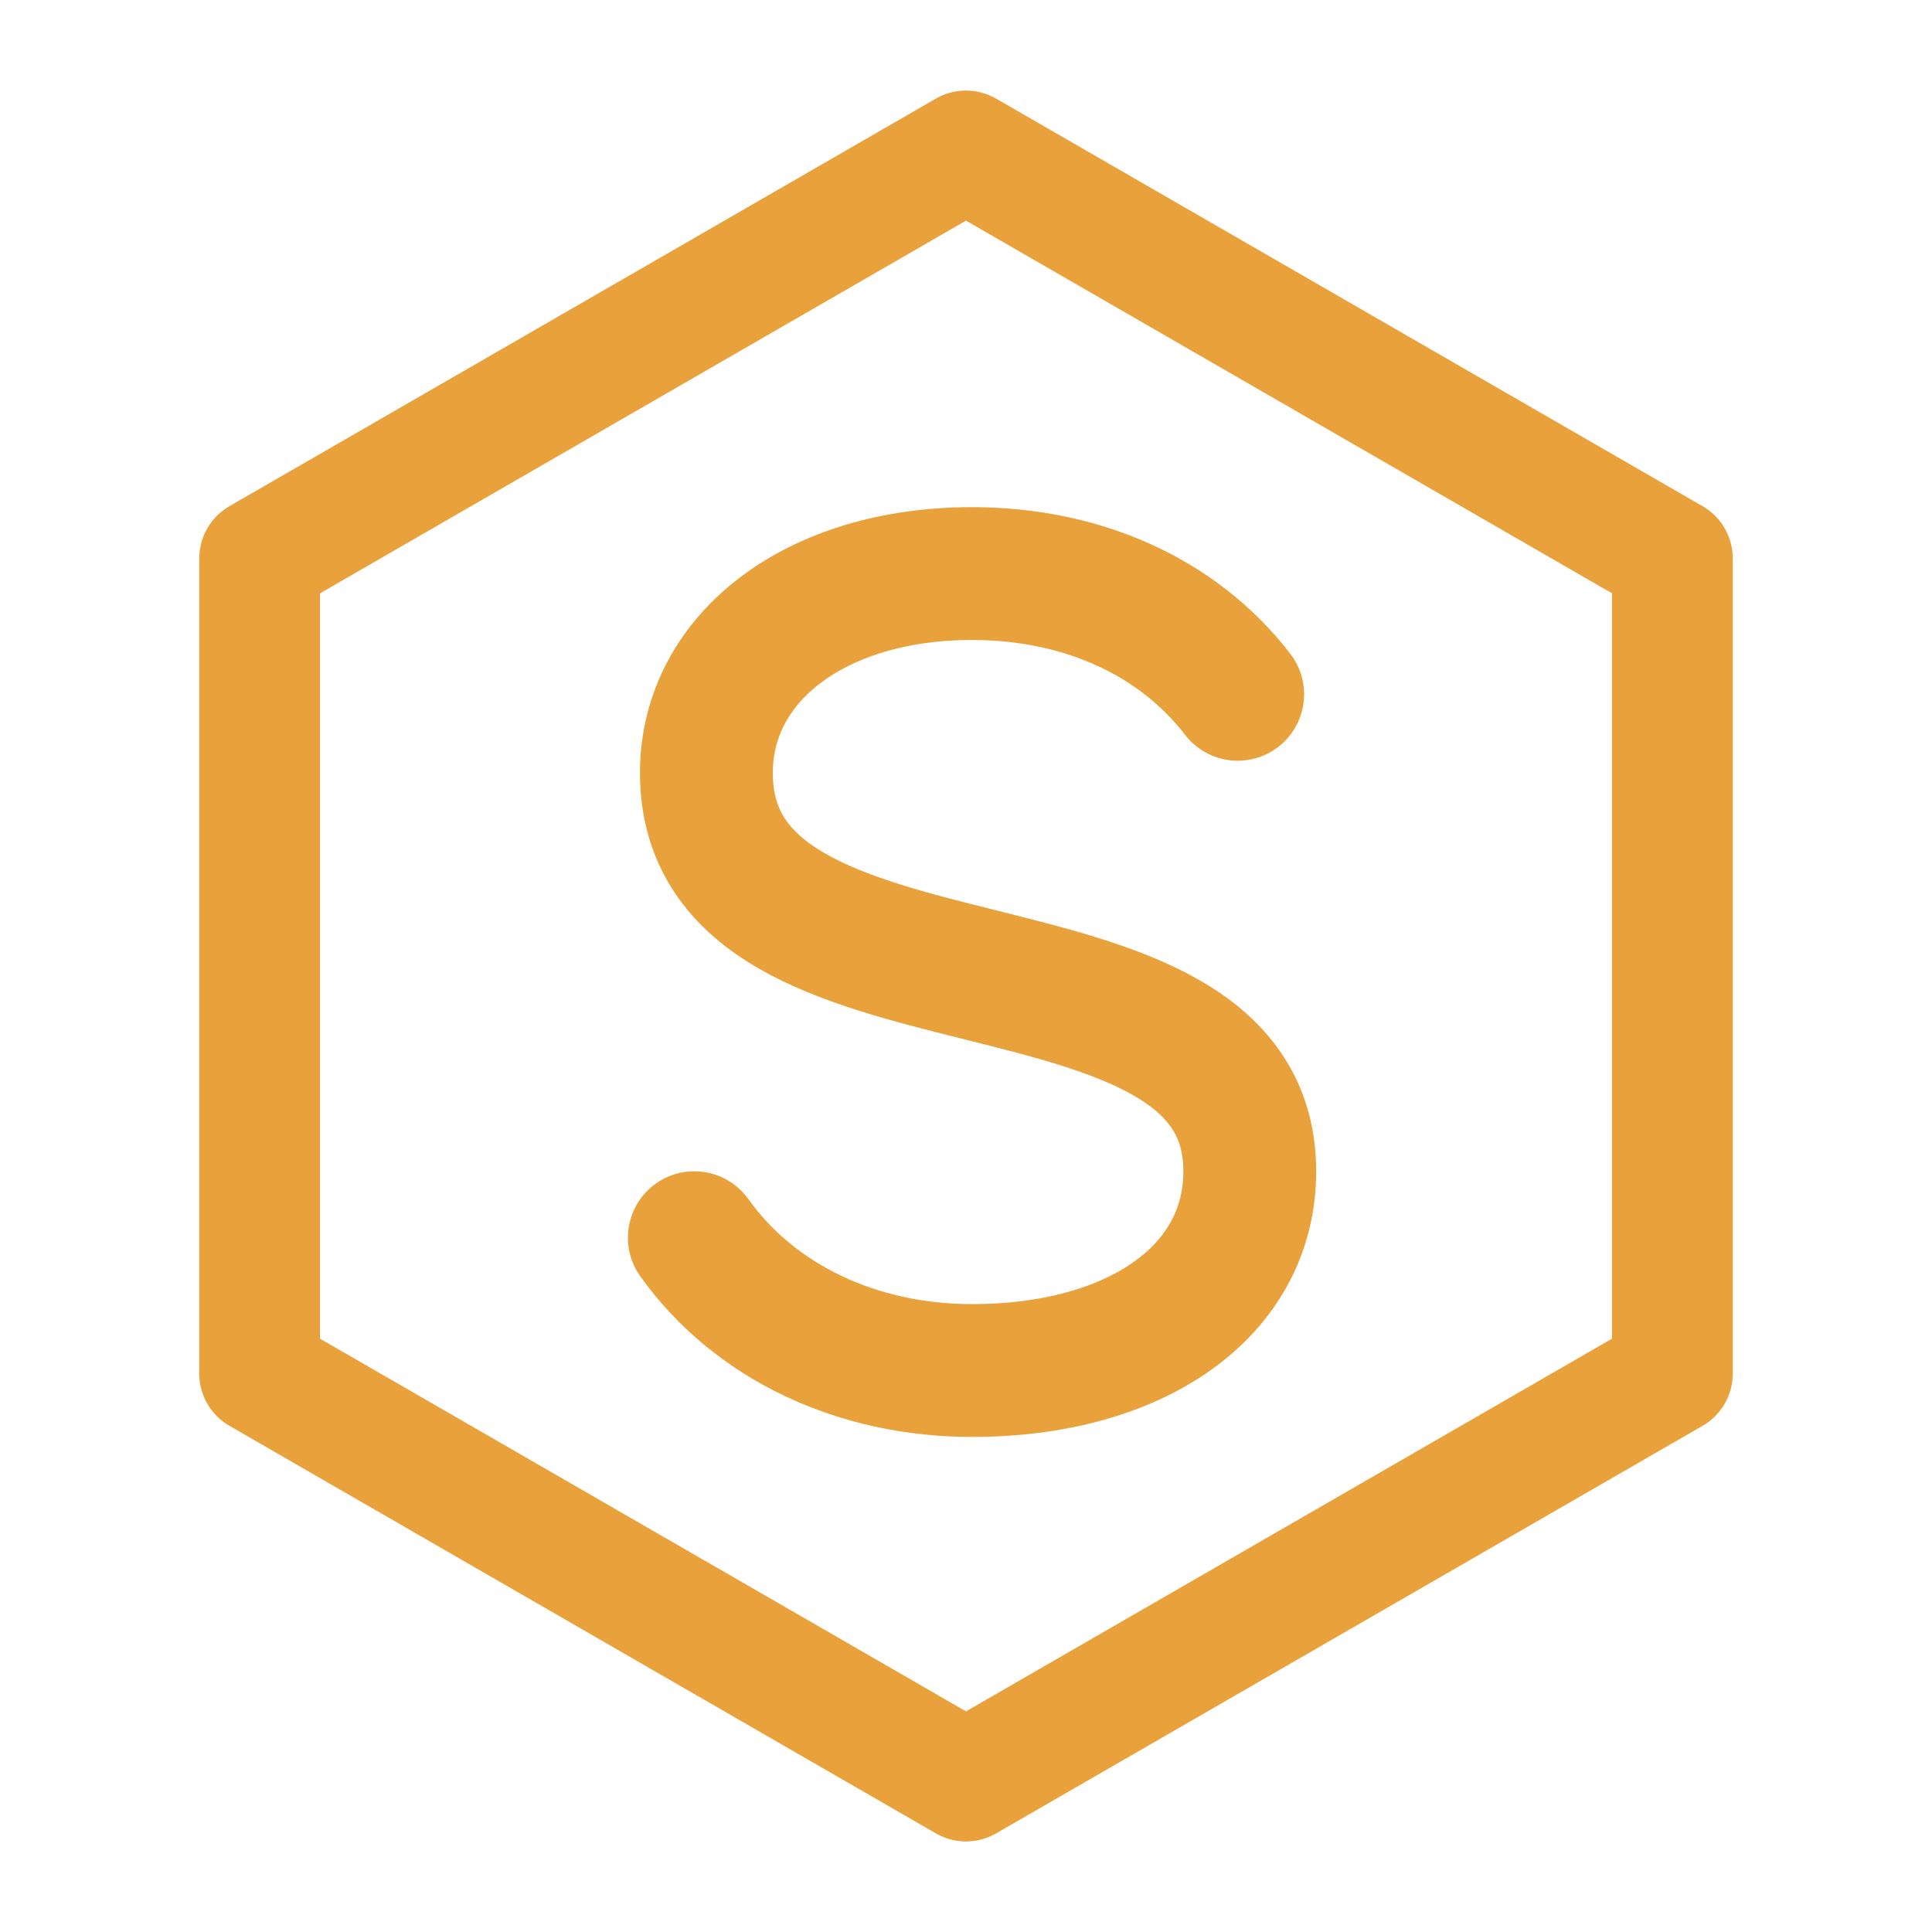
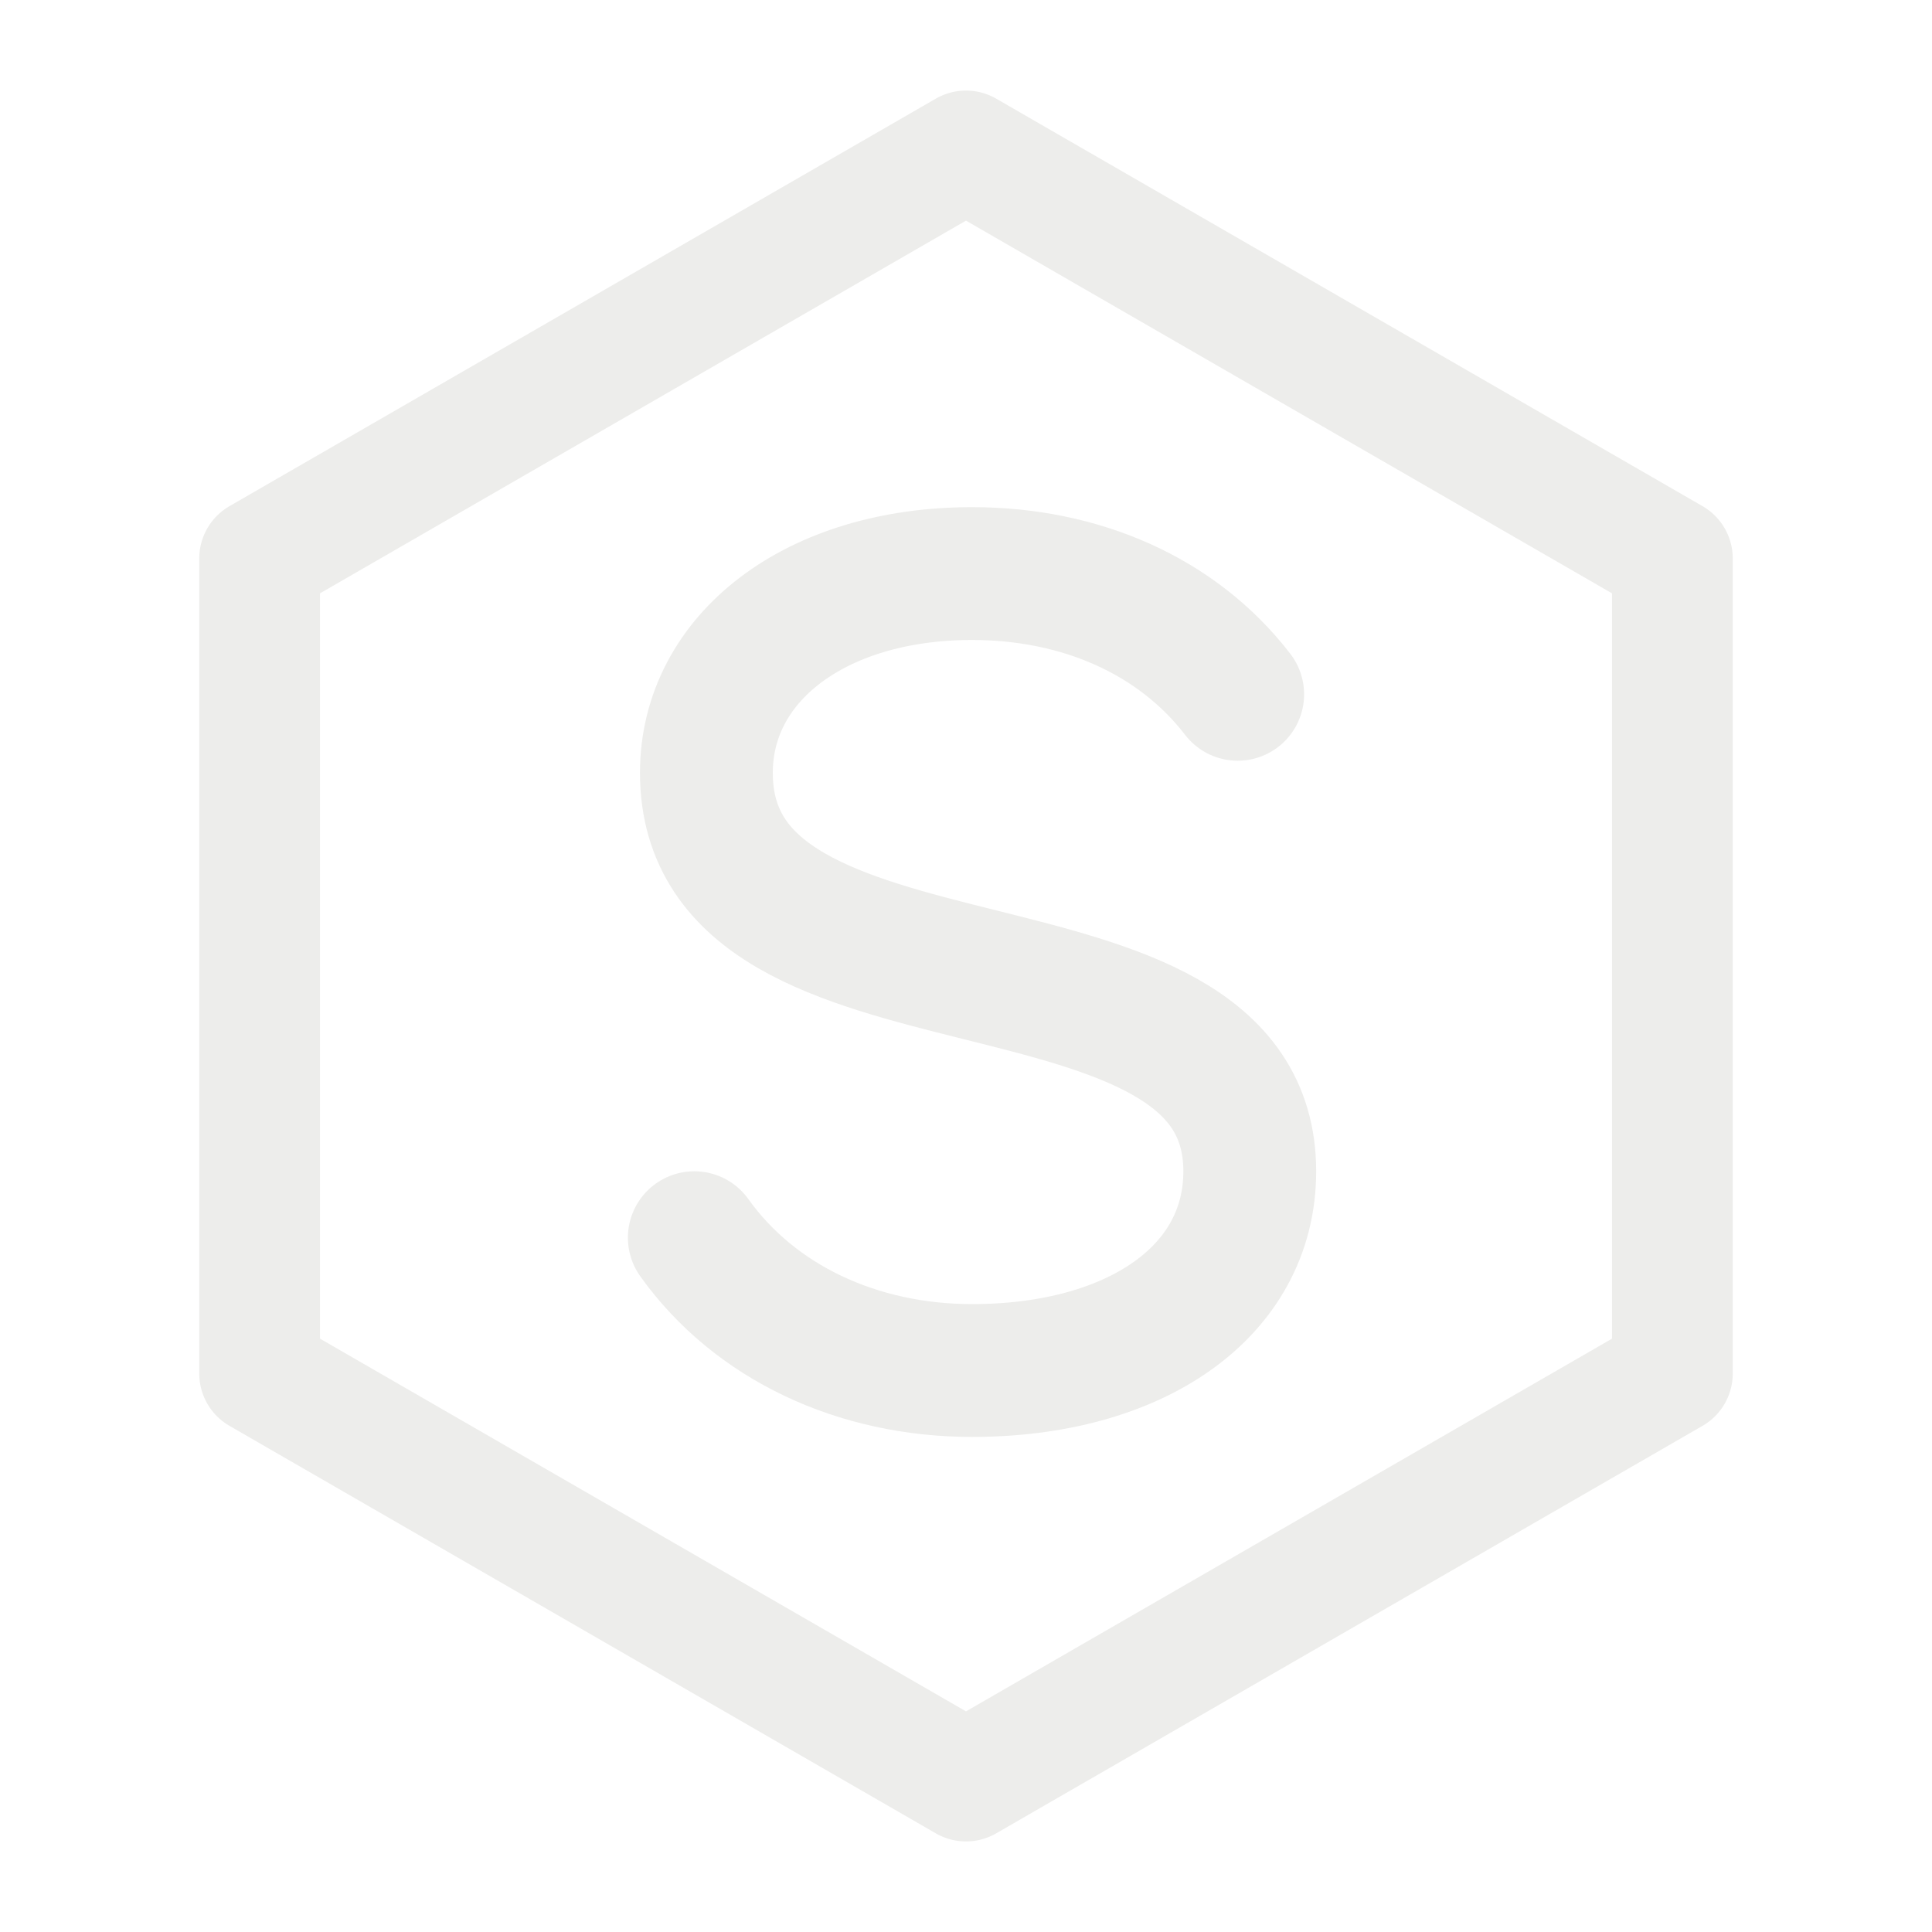
<svg xmlns="http://www.w3.org/2000/svg" viewBox="0 0 32 32" fill="none" aria-hidden="true">
-   <path d="M16 2.5 27.7 9.25v13.5L16 29.5 4.3 22.75V9.25L16 2.5Z" stroke="#E9A23B" stroke-width="2" stroke-linejoin="round" />
-   <path d="M20.5 11.5c-1-1.3-2.6-2-4.4-2-2.6 0-4.4 1.4-4.4 3.3 0 4.4 9 2.3 9 6.6 0 2-1.9 3.3-4.6 3.3-1.9 0-3.6-.8-4.6-2.2" stroke="#E9A23B" stroke-width="2.2" stroke-linecap="round" />
+   <path d="M16 2.5 27.7 9.25v13.5L16 29.5 4.3 22.75V9.25L16 2.5Z" stroke="#EDEDEB" stroke-width="2" stroke-linejoin="round" />
+   <path d="M20.5 11.5c-1-1.3-2.6-2-4.4-2-2.6 0-4.4 1.4-4.4 3.3 0 4.4 9 2.3 9 6.6 0 2-1.9 3.3-4.6 3.3-1.9 0-3.6-.8-4.6-2.2" stroke="#EDEDEB" stroke-width="2.2" stroke-linecap="round" />
</svg>
